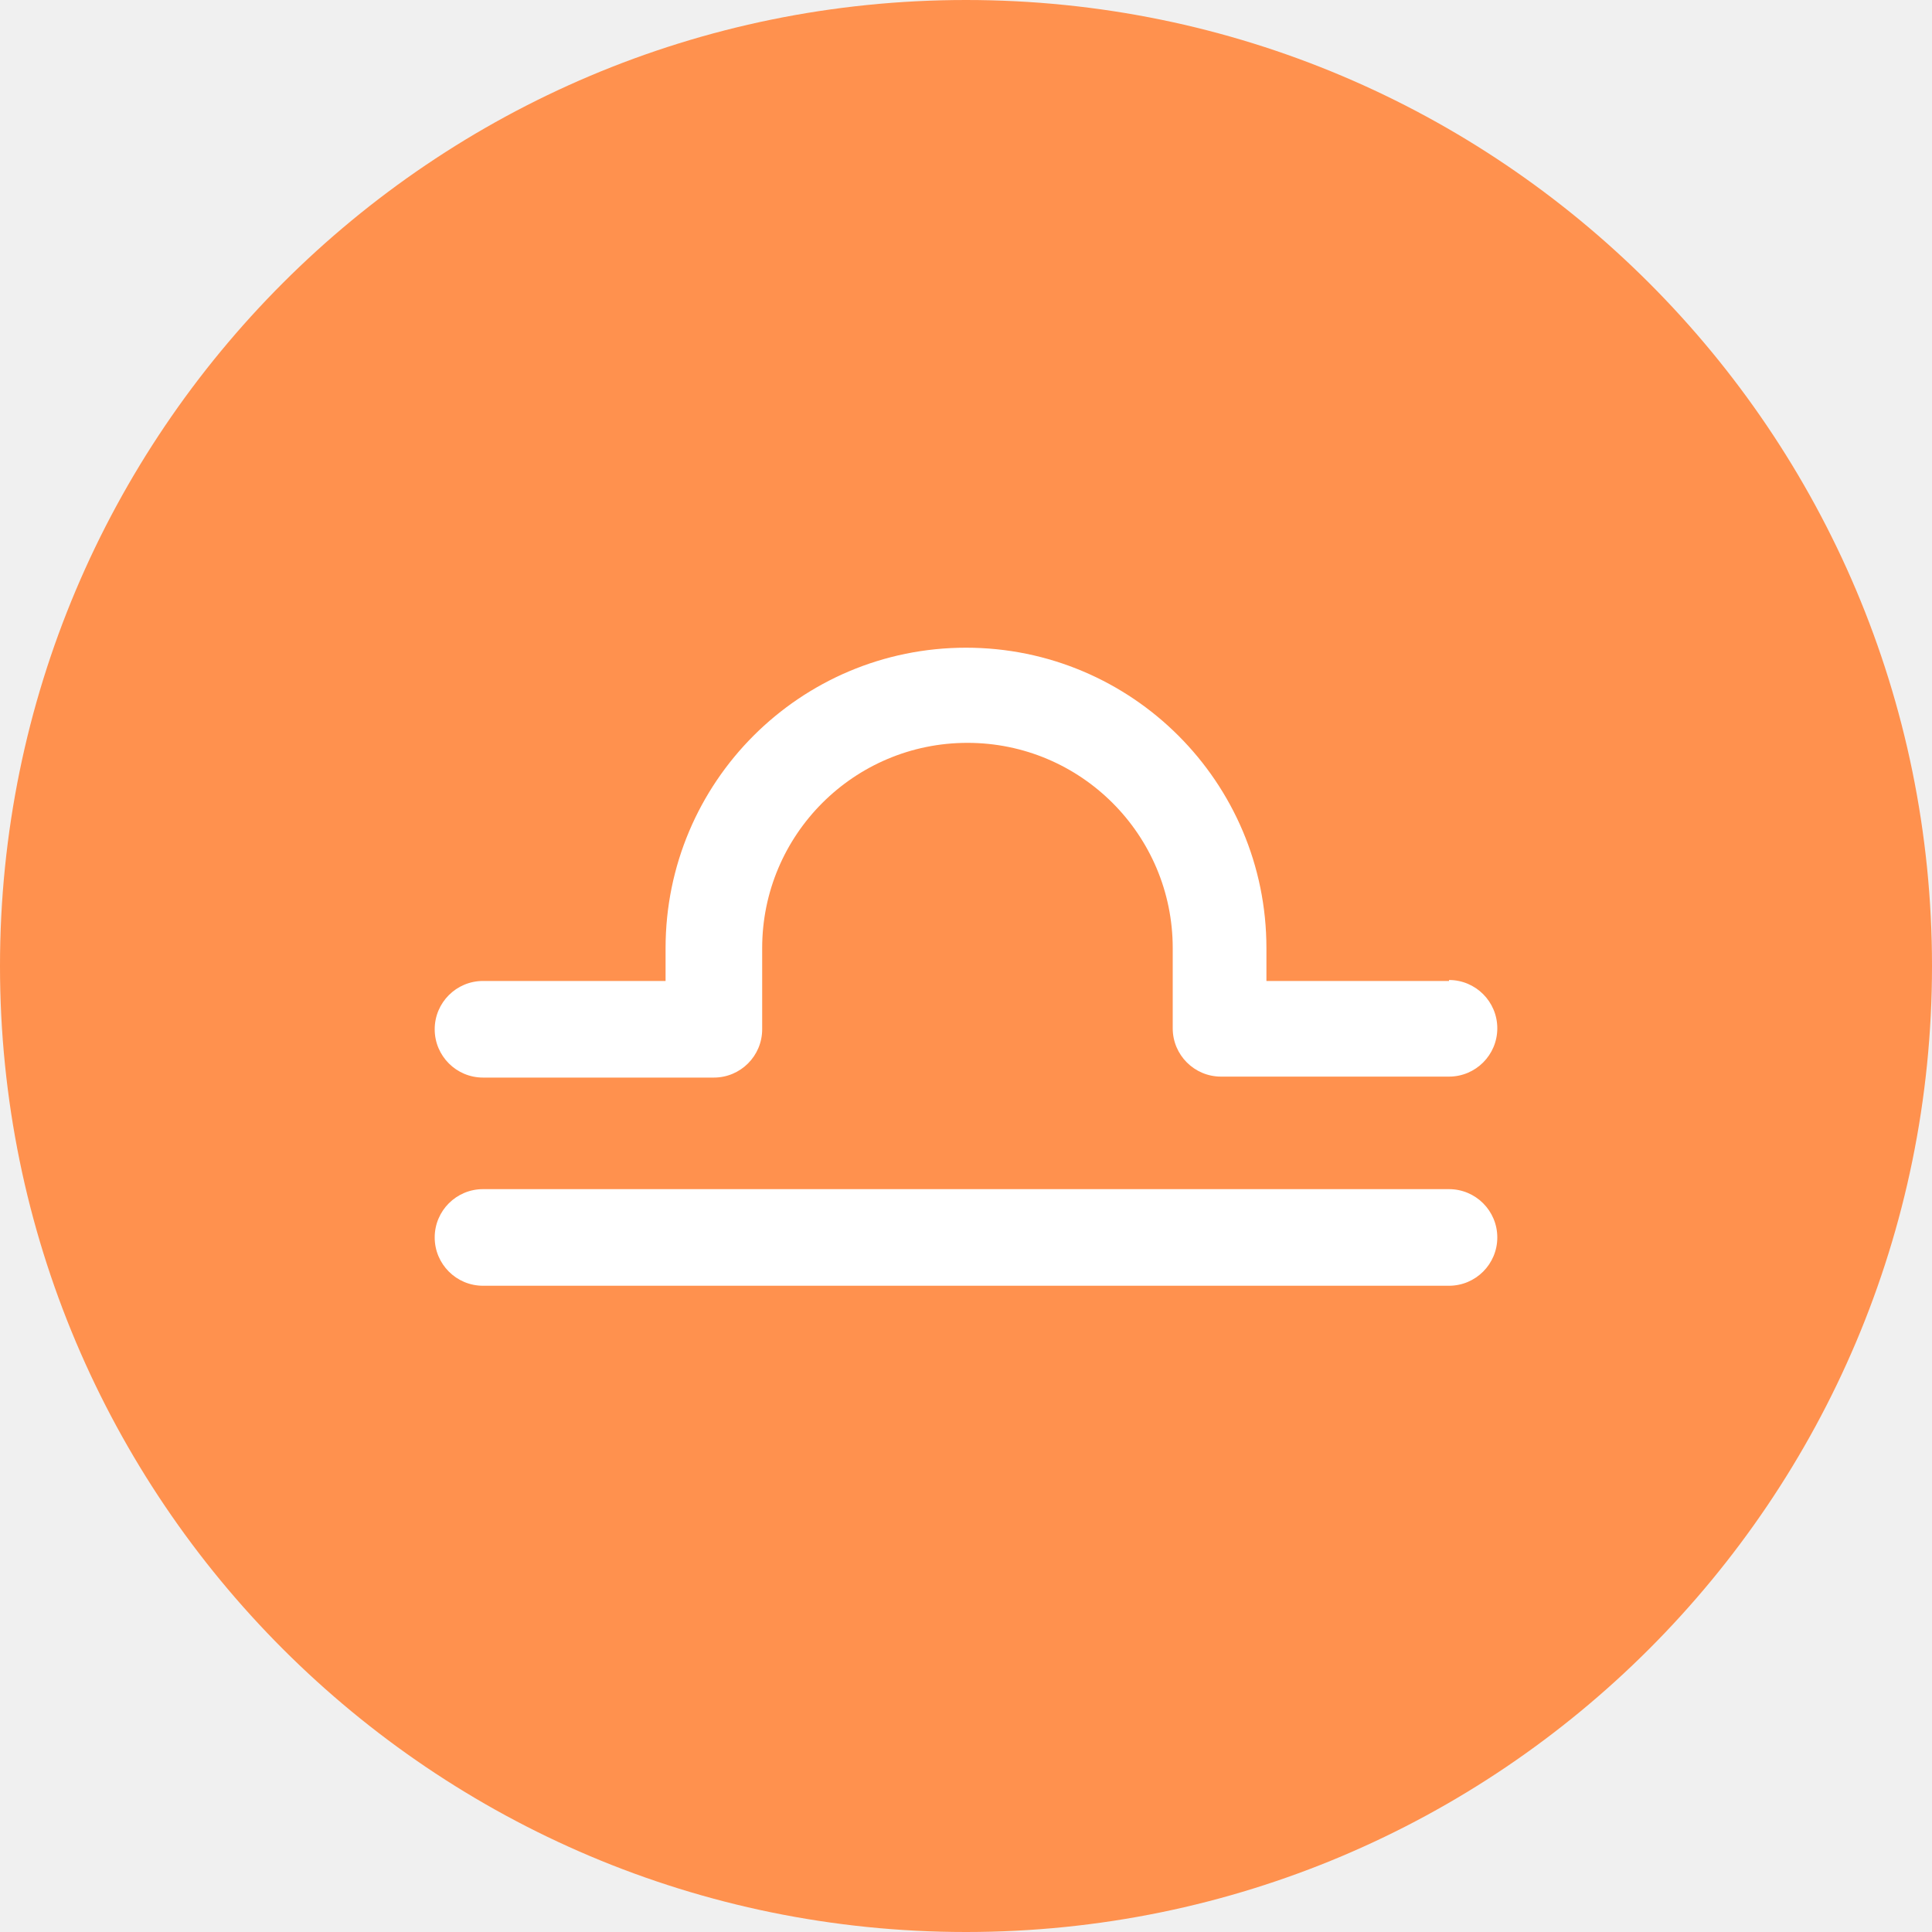
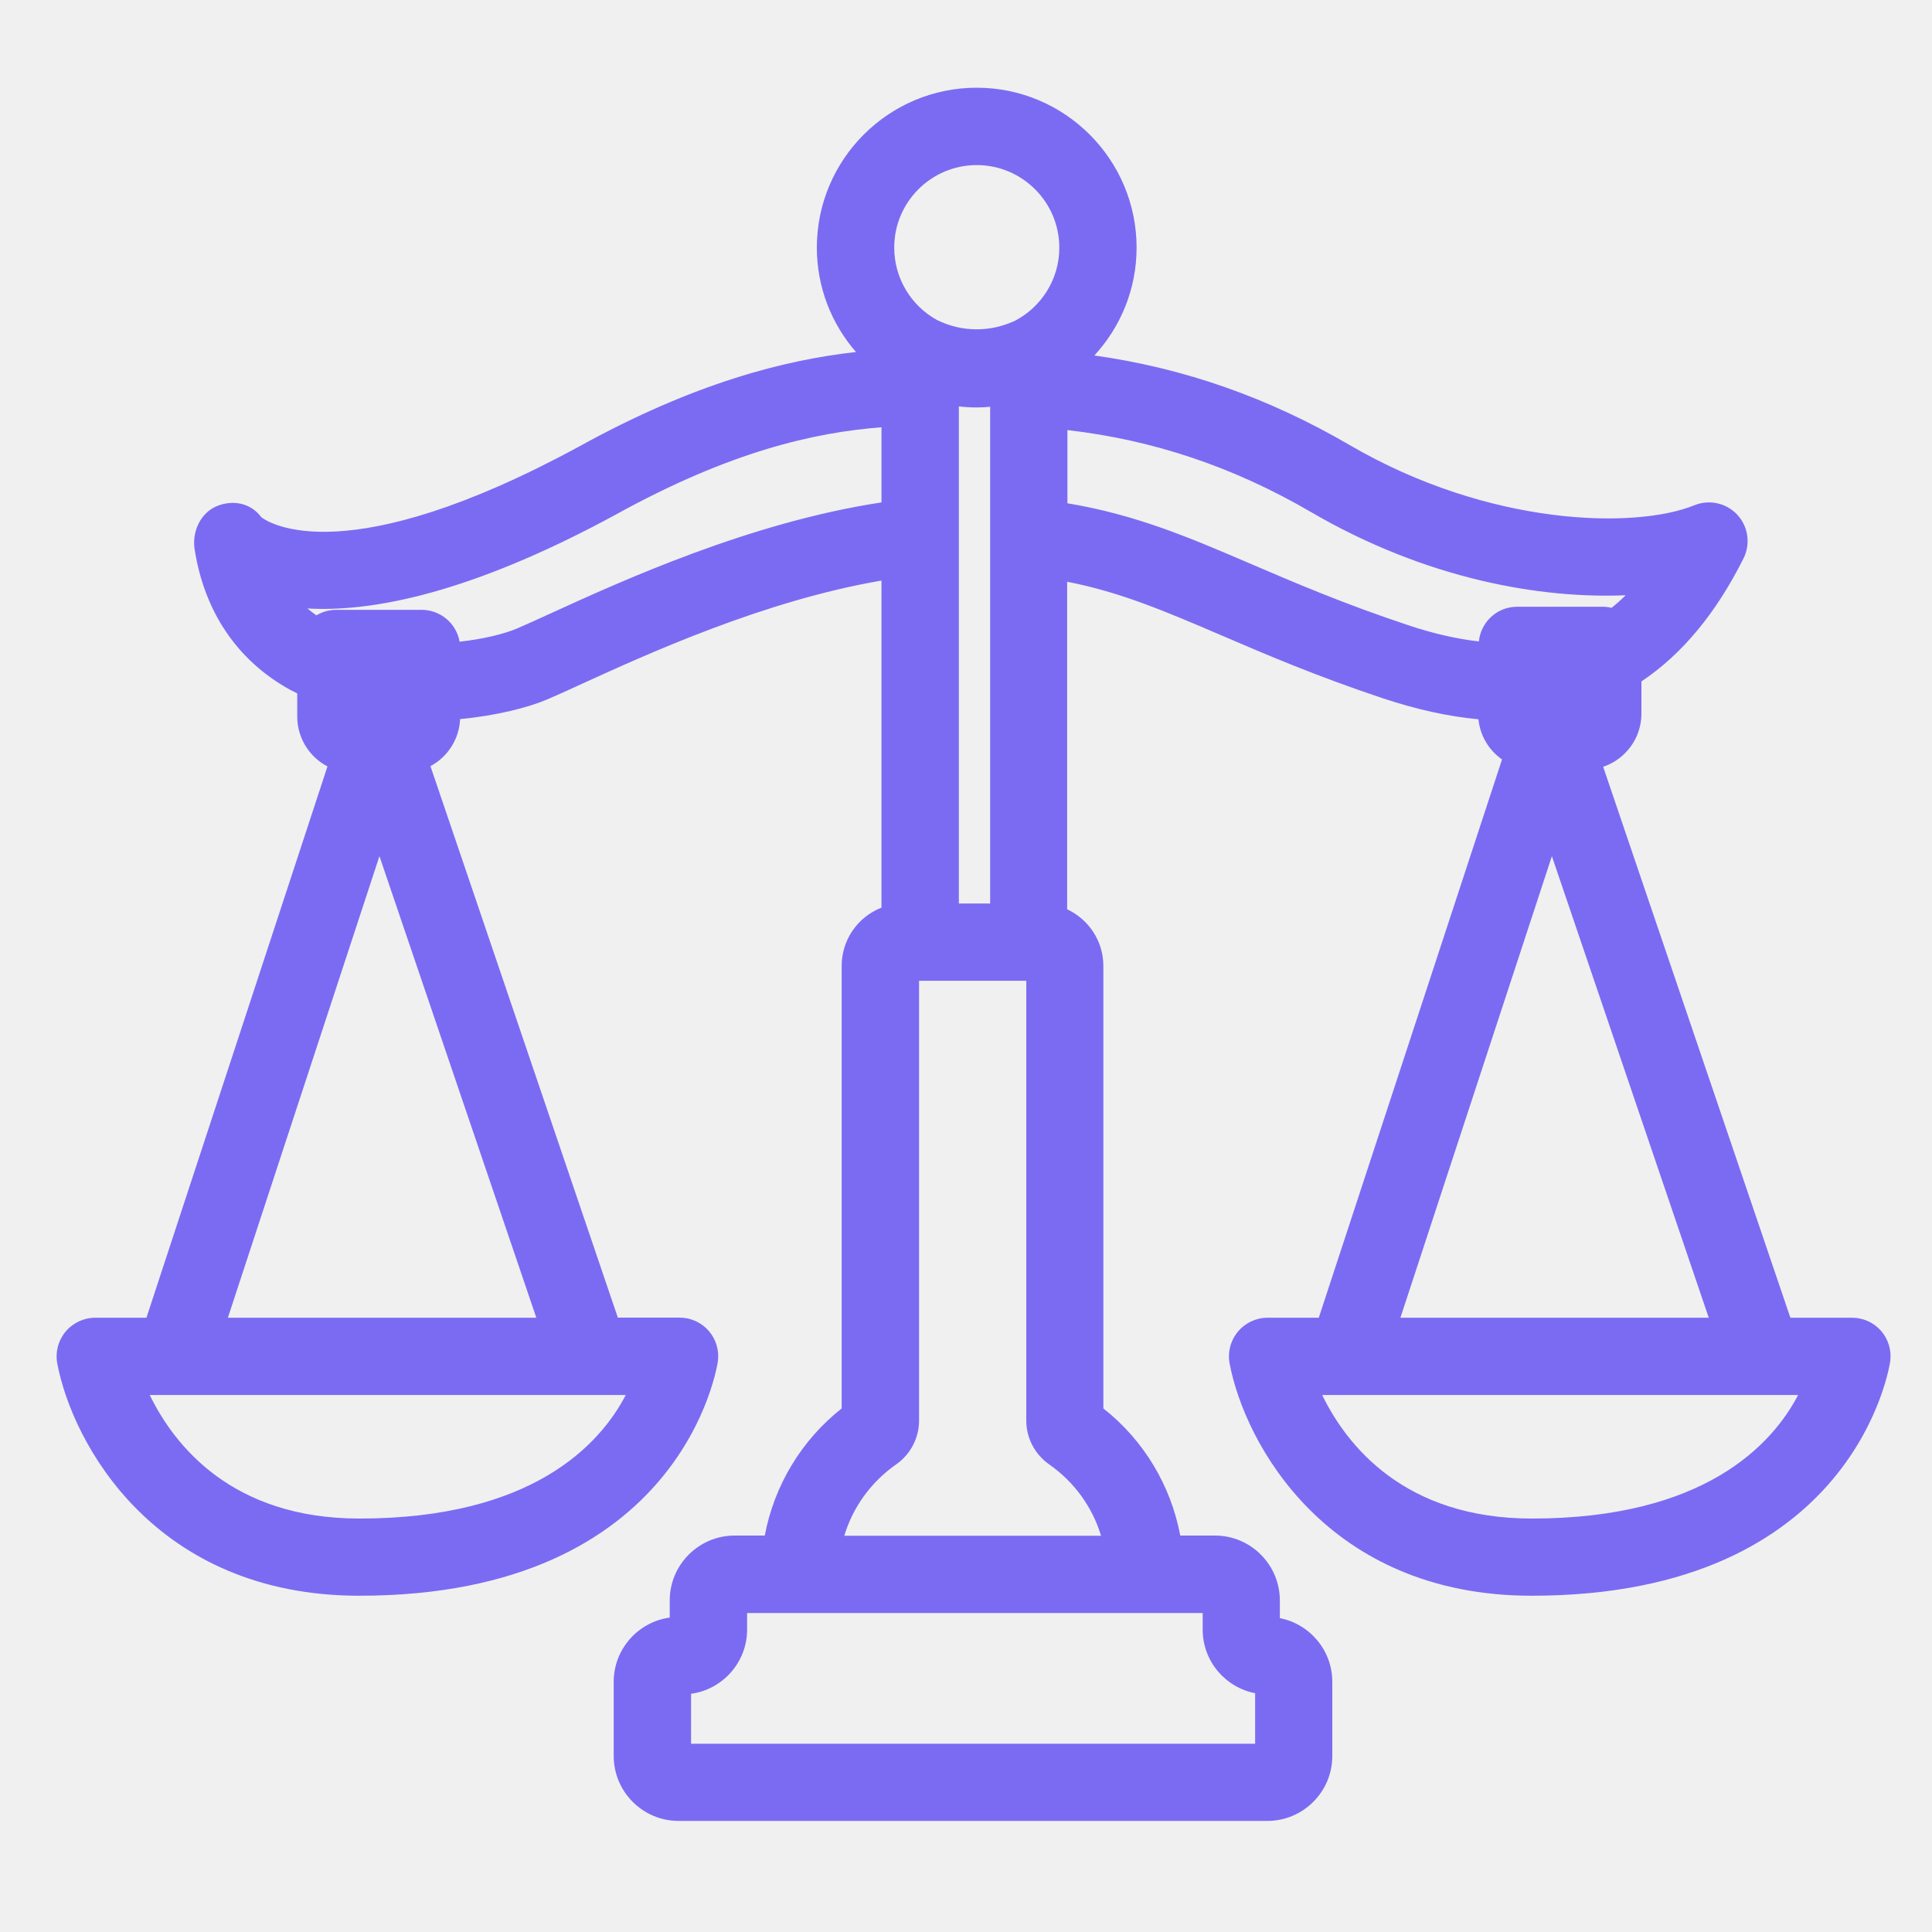
- <svg xmlns="http://www.w3.org/2000/svg" t="1706012649081" class="icon" viewBox="0 0 1024 1024" version="1.1" p-id="27643" width="32" height="32">
-   <path d="M512 512m-512 0a512 512 0 1 0 1024 0 512 512 0 1 0-1024 0Z" fill="#FF914E" p-id="27644" />
-   <path d="M768 630.272H256a25.6 25.6 0 1 0 0 51.2h512a25.6 25.6 0 1 0 0-51.2zM768 519.936h-96.768v-17.408a159.232 159.232 0 0 0-318.464 0v17.408H256a25.6 25.6 0 1 0 0 51.2h122.368a25.6 25.6 0 0 0 25.6-25.6v-43.008a108.8 108.8 0 0 1 217.6 0v42.496a25.6 25.6 0 0 0 25.6 25.6H768a25.6 25.6 0 1 0 0-51.2z" fill="#FFFFFF" p-id="27645" />
+ <svg xmlns="http://www.w3.org/2000/svg" t="1706014605212" class="icon" viewBox="0 0 1024 1024" version="1.1" p-id="5780" width="32" height="32">
+   <path d="M981.658 698.419h-32.717l-99.226-291.994c11.776-3.994 20.275-15.104 20.275-28.211v-17.05c21.453-14.336 39.526-36.045 54.118-65.229 3.789-7.629 2.509-16.845-3.277-23.091a20.547 20.547 0 0 0-22.733-5.069c-31.283 12.749-108.646 11.315-182.682-31.846-43.11-25.139-87.654-40.806-135.373-47.514 13.875-15.104 22.374-35.123 22.374-57.19 0-46.694-37.99-84.736-84.736-84.736-46.694 0-84.736 37.99-84.736 84.736 0 21.146 7.834 40.499 20.736 55.347-37.581 4.198-85.606 16.282-146.995 50.227-122.931 66.662-163.84 40.602-168.141 37.376-5.478-7.424-14.746-9.472-23.45-5.99-8.858 3.584-13.414 13.619-11.93 23.04 5.222 33.178 22.63 58.829 50.33 74.24 1.331 0.717 2.714 1.382 4.045 2.048v12.288a29.85 29.85 0 0 0 16.026 26.419l-95.949 292.198h-27.136a20.5 20.5 0 0 0-20.122 24.269c8.038 42.598 51.866 123.085 160.102 123.085 172.339 0 189.85-123.085 190.054-124.365 0.717-5.837-1.075-11.725-4.966-16.128a20.465 20.465 0 0 0-15.36-6.912h-32.717l-99.328-292.301a29.722 29.722 0 0 0 15.718-24.934c19.61-1.843 36.301-6.246 45.978-10.342 4.813-2.048 11.059-4.864 18.483-8.294 34.97-15.974 96.819-44.186 158.874-54.784v173.363a33.101 33.101 0 0 0-21.094 30.822v234.598c-21.402 16.896-35.789 40.96-40.755 67.379h-15.974c-18.944 0-34.406 15.411-34.406 34.406v9.062c-16.742 2.304-29.696 16.691-29.696 34.048v39.322c0 18.944 15.411 34.406 34.355 34.406h312.115c18.944 0 34.406-15.411 34.406-34.406v-39.322c0-16.691-11.981-30.669-27.802-33.741v-9.37c0-18.944-15.411-34.406-34.406-34.406h-18.381c-4.966-26.47-19.302-50.483-40.755-67.379V511.949c0-13.261-7.885-24.73-19.2-30.003V308.326c28.314 5.53 51.61 15.514 81.51 28.314 23.706 10.189 50.534 21.709 85.862 33.485 17.869 5.939 34.714 9.626 50.637 11.11 0.87 8.806 5.632 16.486 12.493 21.299l-97.126 295.885h-27.136a20.5 20.5 0 0 0-20.122 24.269c8.038 42.598 51.866 123.085 160.102 123.085 172.339 0 189.85-123.085 190.054-124.365 0.717-5.837-1.075-11.725-4.966-16.128a20.398 20.398 0 0 0-15.258-6.861zM524.8 284.672v194.202h-16.589V215.398c3.123 0.358 6.246 0.563 9.472 0.563 2.406 0 4.762-0.154 7.117-0.358V284.672z m-7.117-197.171c24.115 0 43.776 19.61 43.776 43.776 0 16.998-9.728 31.693-23.91 38.963-0.205 0.102-0.41 0.154-0.614 0.205a47.201 47.201 0 0 1-40.038-0.717h-0.051a43.786 43.786 0 0 1-22.886-38.451c-0.051-24.166 19.61-43.776 43.725-43.776zM190.515 804.864c-67.635 0-98.15-38.81-111.155-65.485h252.314c-13.722 26.317-49.562 65.485-141.158 65.485z m-69.734-106.445l80.333-244.634 83.149 244.634H120.781z m170.598-373.094c-7.014 3.226-12.902 5.888-17.459 7.834-6.656 2.816-17.562 5.53-30.31 6.963a20.46 20.46 0 0 0-20.122-16.896h-45.466c-3.789 0-7.322 1.126-10.342 2.918-1.638-1.178-3.226-2.355-4.71-3.635 34.048 1.946 86.17-7.834 163.328-49.715 60.877-33.638 105.37-43.571 140.902-46.336v39.834c-69.734 10.547-137.83 41.677-175.821 59.034z m373.862 572.109v26.778H366.285v-26.47c16.742-2.304 29.696-16.691 29.696-34.048v-8.755H637.44v8.755c0 16.742 11.981 30.669 27.802 33.741z m-81.664-83.456H447.488c4.557-15.104 14.131-28.467 27.443-37.786a28.324 28.324 0 0 0 12.186-23.194v-233.165h56.832v233.165c0 9.216 4.557 17.869 12.186 23.194 13.312 9.318 22.886 22.682 27.443 37.786z m79.821-514.918c-32.461-13.926-61.082-26.266-97.638-32.307v-38.81c45.67 5.274 88.064 19.558 129.024 43.418 61.542 35.891 122.214 46.029 166.861 44.134-2.355 2.355-4.864 4.557-7.475 6.656-1.485-0.358-3.021-0.563-4.608-0.563h-45.466c-10.598 0-19.2 8.038-20.275 18.381-11.366-1.28-23.859-4.045-37.734-8.704-33.741-11.213-59.75-22.374-82.688-32.205z m159.13 154.726l83.149 244.634h-163.43l80.282-244.634z m-10.598 351.078c-67.635 0-98.15-38.81-111.155-65.485h252.262c-13.722 26.266-49.664 65.485-141.107 65.485z" fill="#7B6BF2" p-id="5781" />
</svg>
